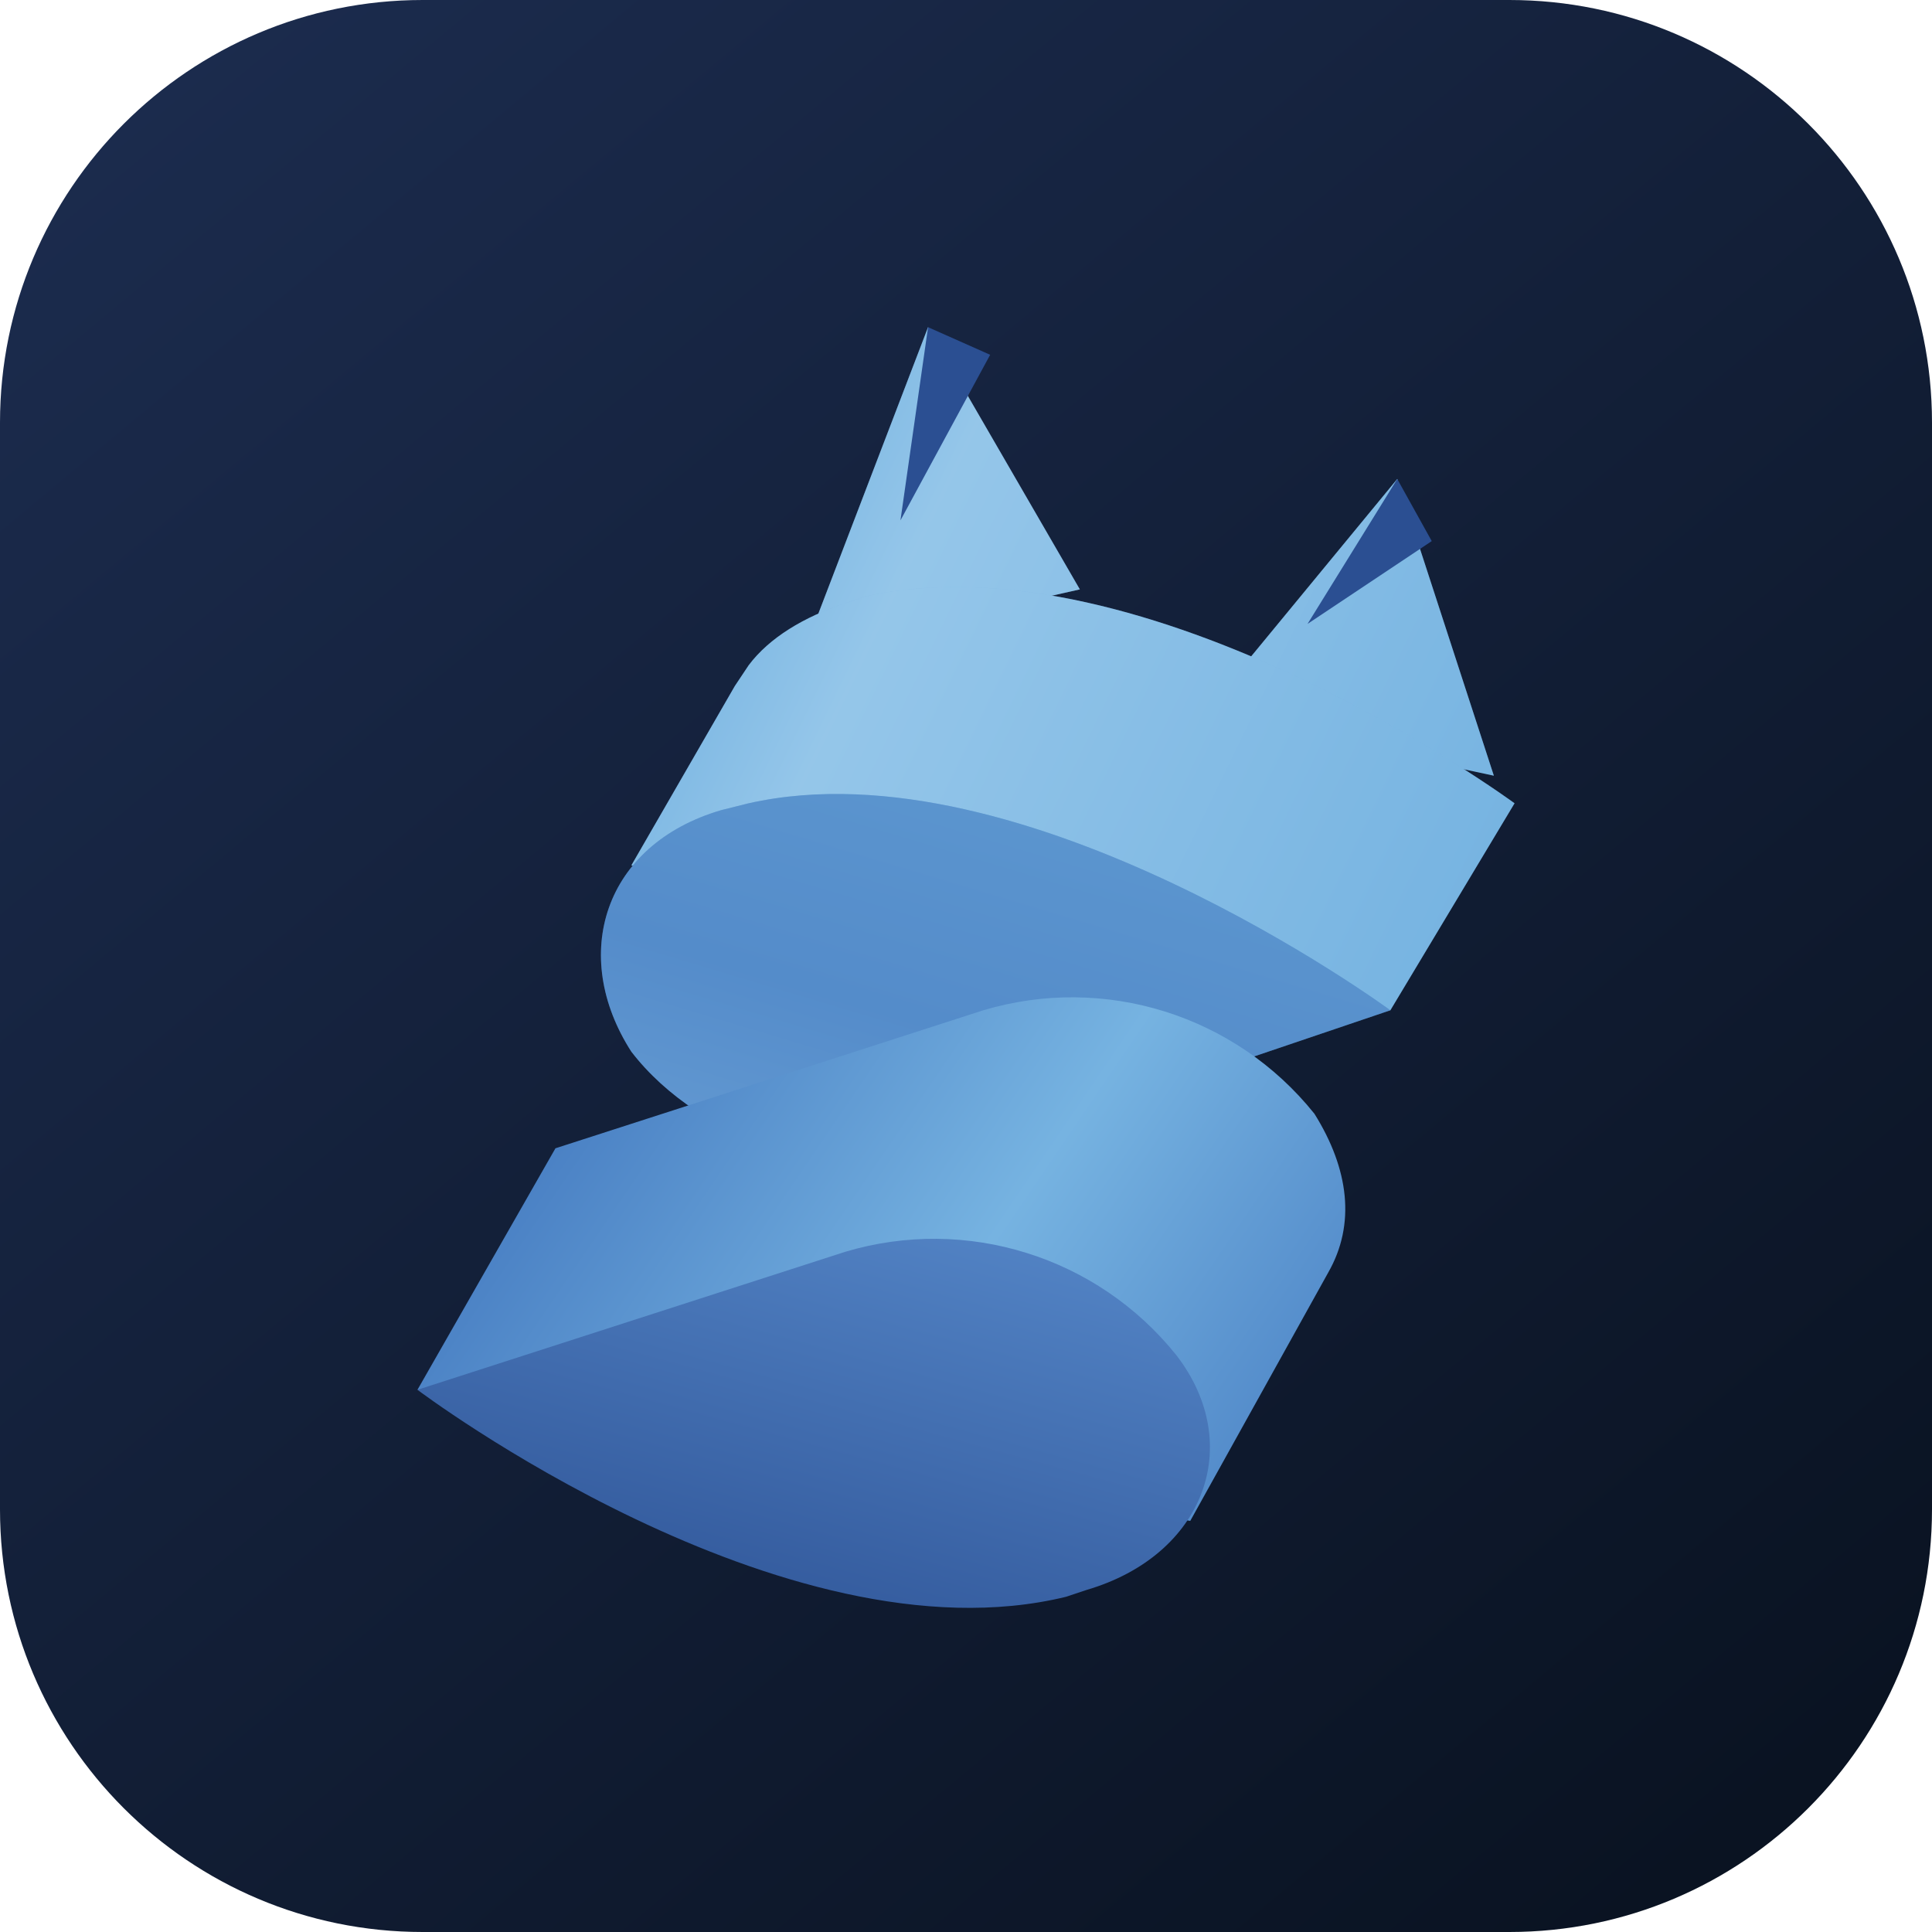
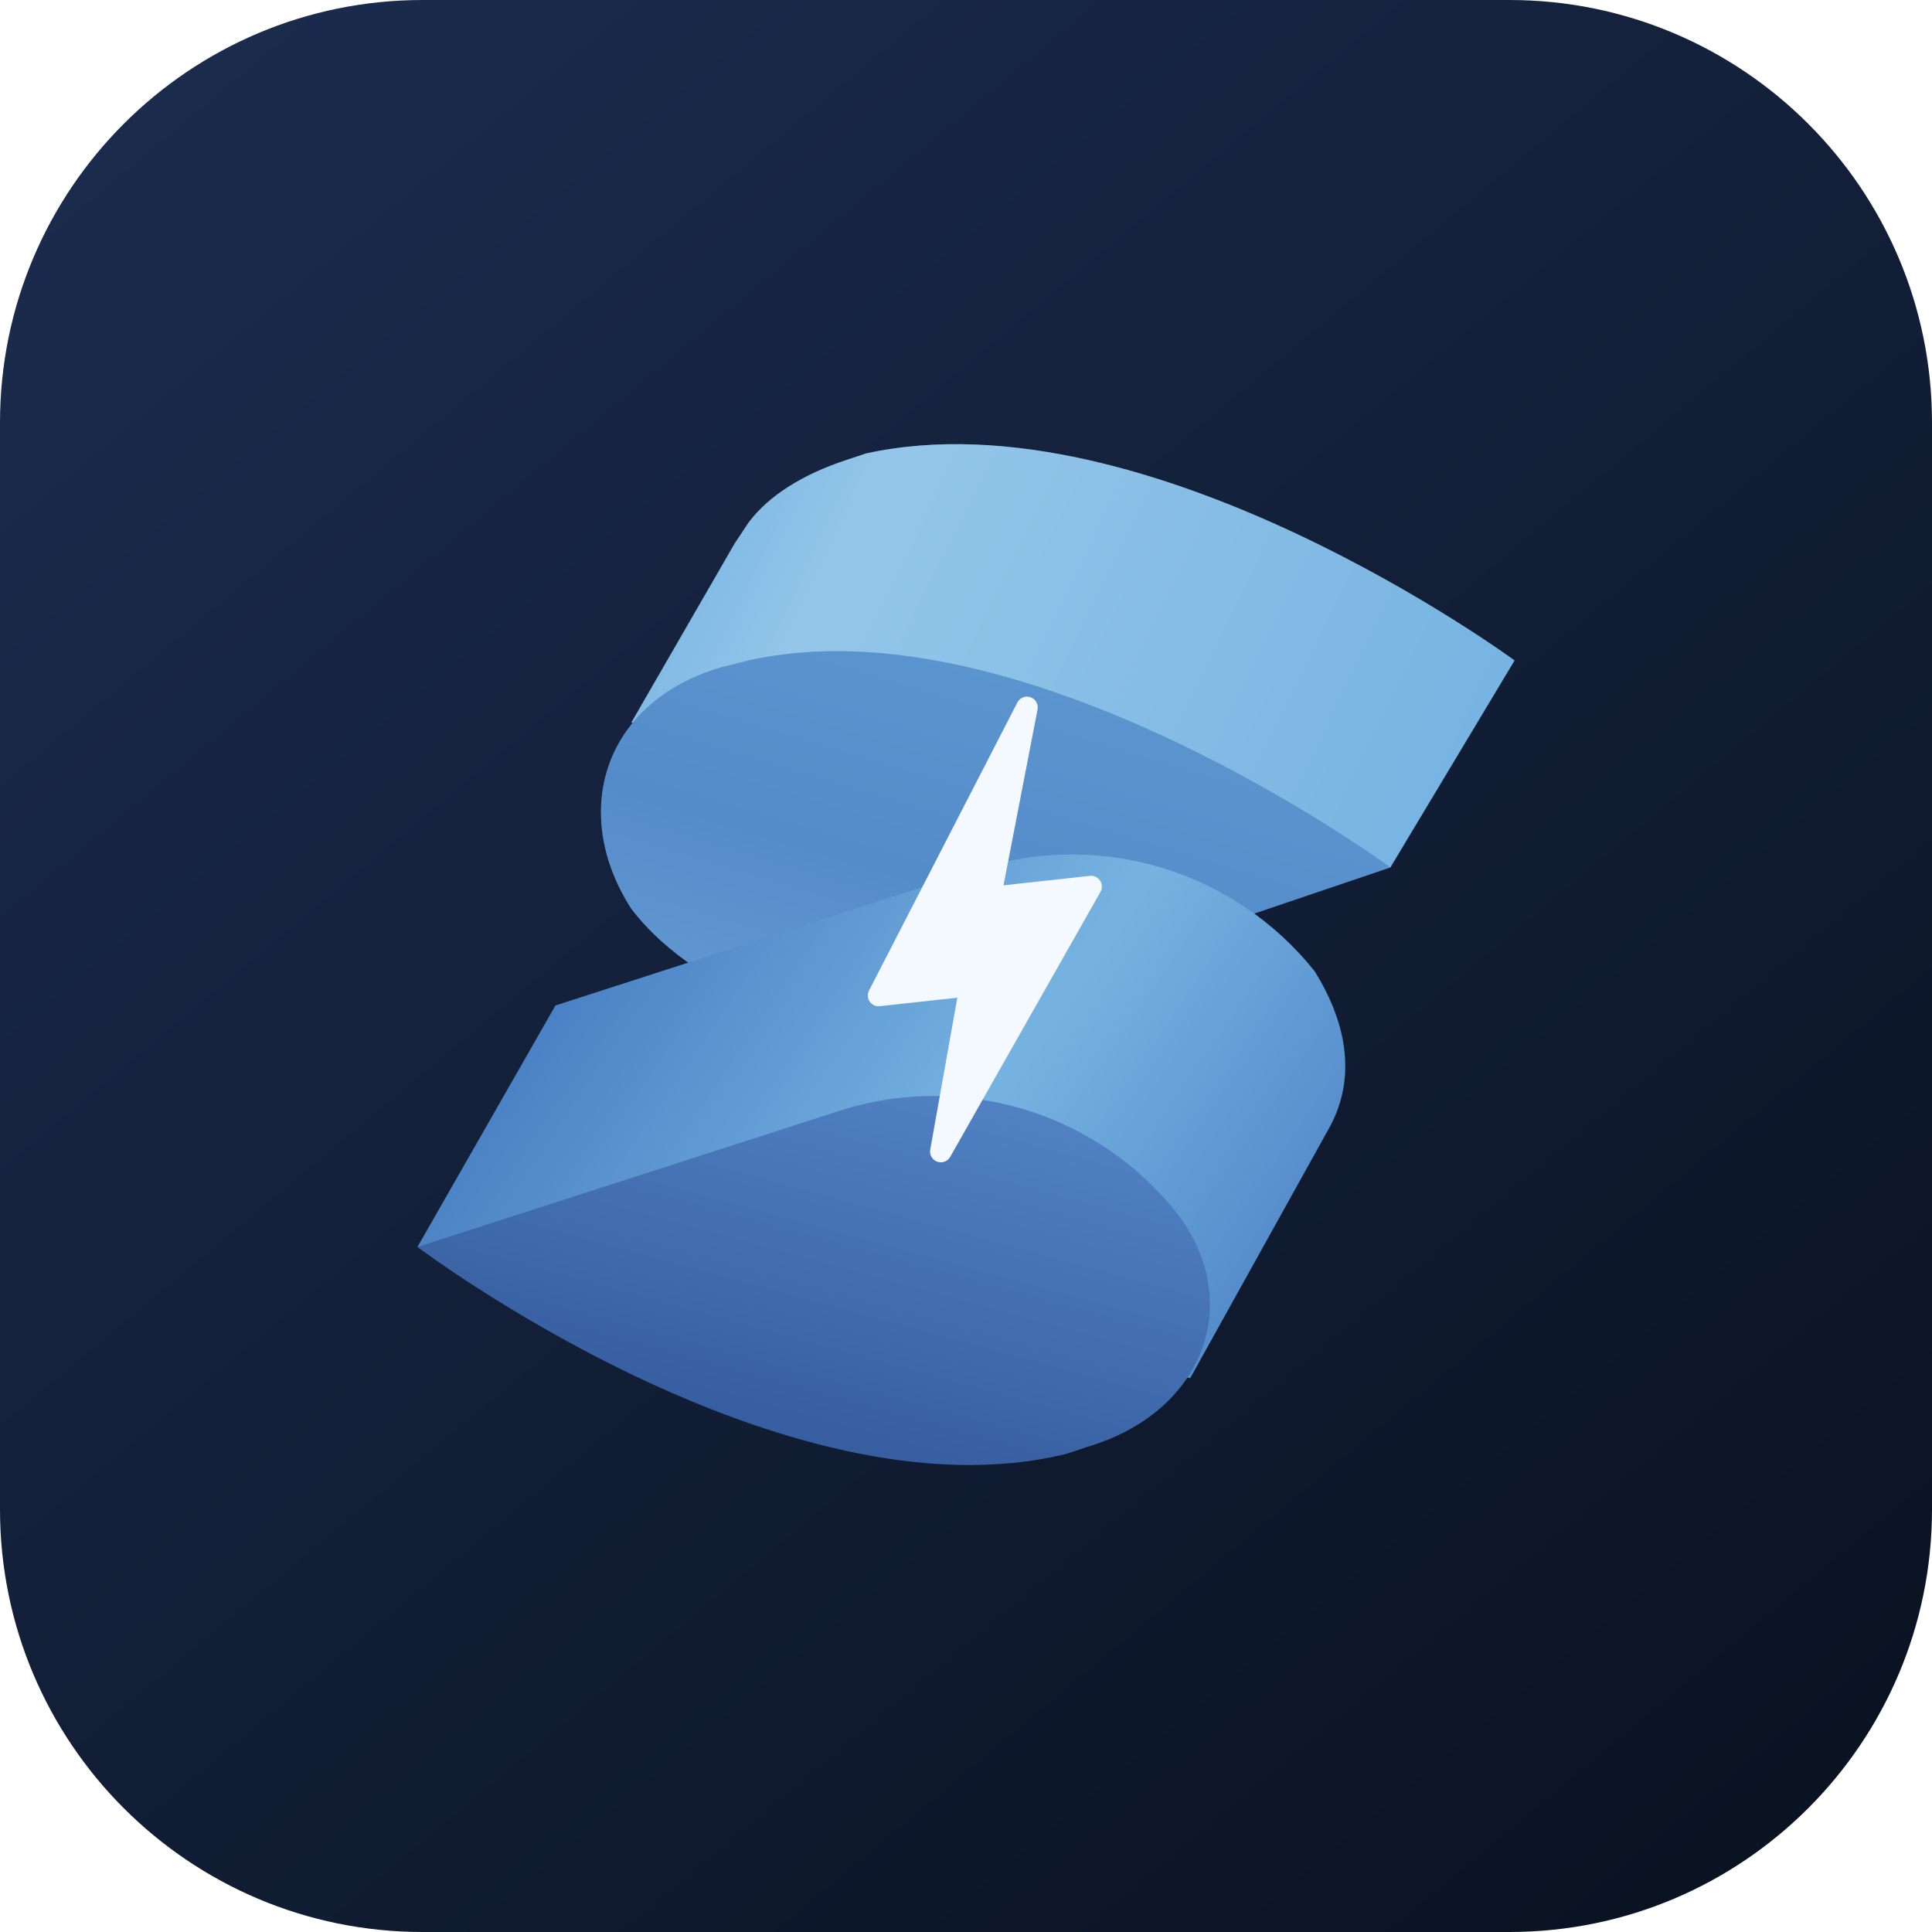
<svg xmlns="http://www.w3.org/2000/svg" viewBox="0 0 64 64" role="img" aria-label="Lynx Solid">
  <defs>
    <linearGradient id="tile" gradientUnits="userSpaceOnUse" x1="6" y1="2" x2="56" y2="62">
      <stop offset="0" stop-color="#1b2b4d" />
      <stop offset="1" stop-color="#0a1322" />
    </linearGradient>
    <linearGradient id="top" gradientUnits="userSpaceOnUse" x1="27.5" y1="3" x2="152" y2="63.5">
      <stop offset=".1" stop-color="#76b3e1" />
      <stop offset=".3" stop-color="#dcf2fd" />
      <stop offset="1" stop-color="#76b3e1" />
    </linearGradient>
    <linearGradient id="mid" gradientUnits="userSpaceOnUse" x1="95.8" y1="32.6" x2="74" y2="105.2">
      <stop offset="0" stop-color="#76b3e1" />
      <stop offset=".5" stop-color="#5b8fd0" />
      <stop offset="1" stop-color="#9ecdf3" />
    </linearGradient>
    <linearGradient id="low" gradientUnits="userSpaceOnUse" x1="18.4" y1="64.2" x2="144.3" y2="149.8">
      <stop offset="0" stop-color="#3f74bd" />
      <stop offset=".5" stop-color="#76b3e1" />
      <stop offset="1" stop-color="#3f74bd" />
    </linearGradient>
    <linearGradient id="foot" gradientUnits="userSpaceOnUse" x1="75.2" y1="74.5" x2="24.4" y2="260.8">
      <stop offset="0" stop-color="#5b8fd0" />
      <stop offset=".5" stop-color="#2b4f92" />
      <stop offset="1" stop-color="#2b4f92" />
    </linearGradient>
  </defs>
  <rect width="64" height="64" rx="14" fill="url(#tile)" />
-   <svg x="12" y="9" width="40" height="46.1" viewBox="-4 -42 175 201.6">
-     <path d="M60 13 L78 -34 L100 4 Z" fill="#76b3e1" />
-     <path d="M60 13 L78 -34 L100 4 Z" opacity=".3" fill="url(#top)" />
-     <path d="M118 22 L146 -12 L160 31 Z" fill="#76b3e1" />
-     <path d="M118 22 L146 -12 L160 31 Z" opacity=".3" fill="url(#top)" />
+   <svg x="12" y="13.4" width="40" height="37.3" viewBox="-4 -2 175 163">
    <path d="M163 35S110-4 69 5l-3 1c-6 2-11 5-14 9l-2 3-15 26 26 5c11 7 25 10 38 7l46 9 18-30z" fill="#76b3e1" />
    <path d="M163 35S110-4 69 5l-3 1c-6 2-11 5-14 9l-2 3-15 26 26 5c11 7 25 10 38 7l46 9 18-30z" opacity=".3" fill="url(#top)" />
    <path d="M52 35l-4 1c-17 5-22 21-13 35 10 13 31 20 48 15l62-21S92 26 52 35z" fill="#518ac8" />
    <path d="M52 35l-4 1c-17 5-22 21-13 35 10 13 31 20 48 15l62-21S92 26 52 35z" opacity=".3" fill="url(#mid)" />
    <path d="M134 80a45 45 0 00-48-15L24 85 4 120l112 19 20-36c4-7 3-15-2-23z" fill="url(#low)" />
    <path d="M114 115a45 45 0 00-48-15L4 120s53 40 94 30l3-1c17-5 23-21 13-34z" fill="url(#foot)" />
-     <path d="M78 -34 L87 -30 L74 -6 Z" fill="#2b4f92" />
-     <path d="M146 -12 L151 -3 L133 9 Z" fill="#2b4f92" />
+     <path d="M20.247 18.737L23.747 8.546L13.347 23.262L18.485 23.418L15.567 32.336L25.892 18.909L20.247 18.737Z" transform="rotate(-8 86 74) translate(34.87 20.73) scale(2.606)" fill="#f4f8ff" stroke="#f4f8ff" stroke-width="1.2" stroke-linejoin="round" stroke-linecap="round" />
  </svg>
</svg>
